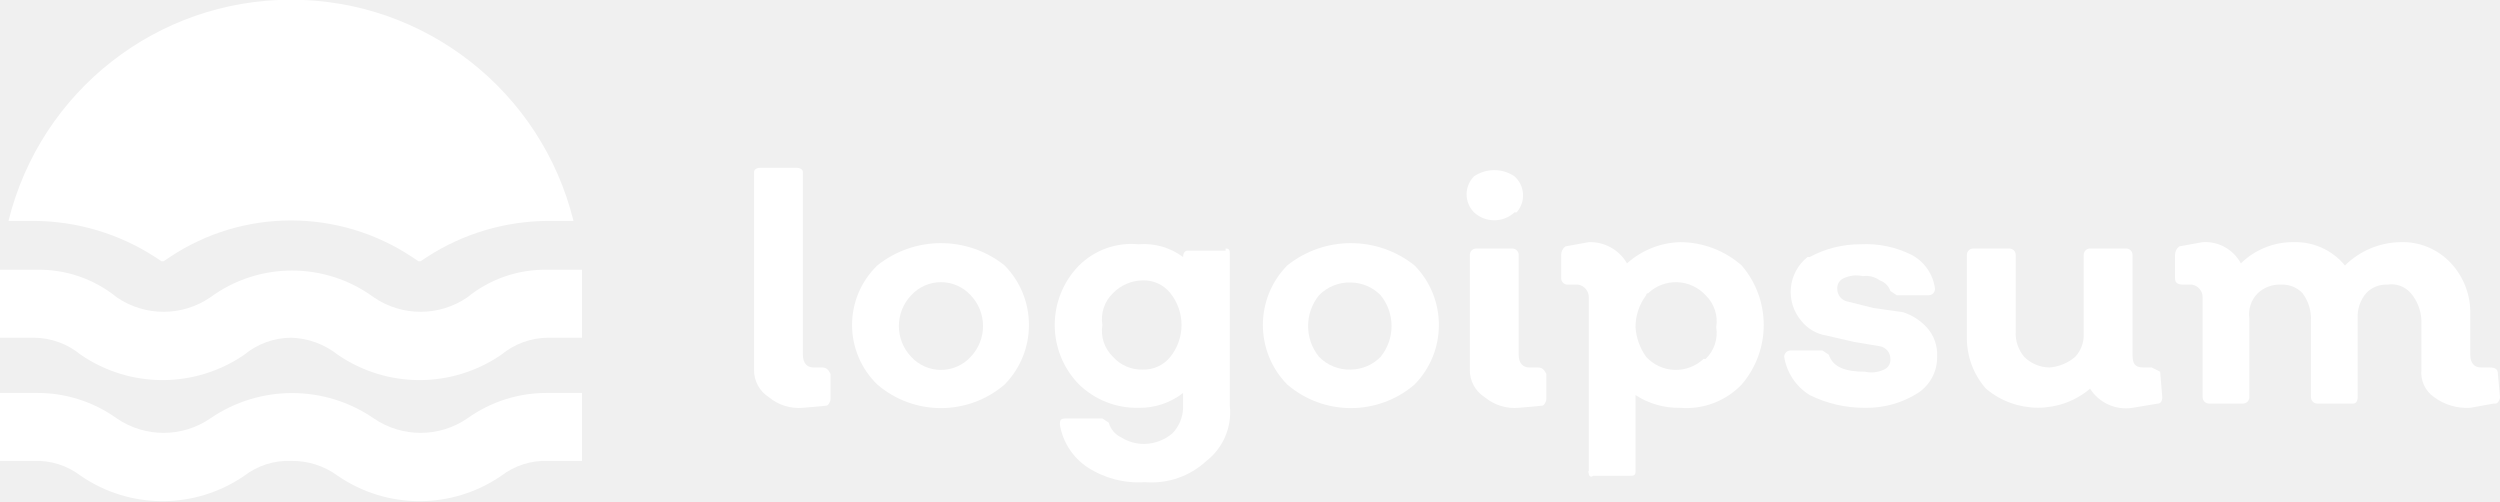
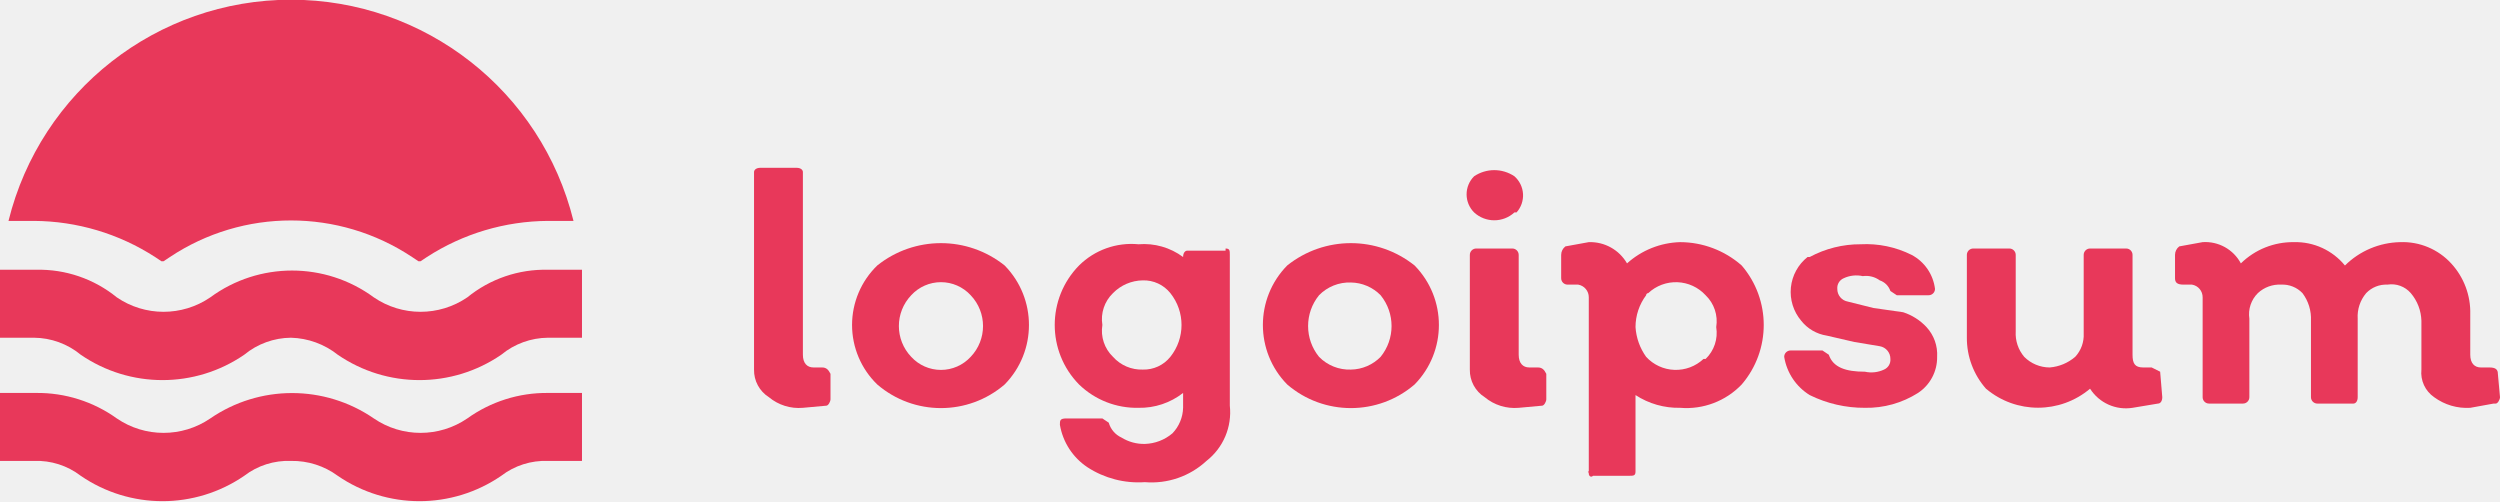
<svg xmlns="http://www.w3.org/2000/svg" viewBox="0 0 117.7 23.6">
  <defs>
-     <style>.cls-1{fill:#fff;}</style>
+     <style>.cls-1{fill:#e8385a;}</style>
  </defs>
  <g id="Layer_2" data-name="Layer 2">
    <g id="logoipsum">
      <path class="cls-1" d="M37.8,19.2a2.2,2.2,0,0,1-1.6-.5,1.5,1.5,0,0,1-.7-1.3V8.1c0-.1.1-.2.3-.2h1.7c.2,0,.3.1.3.2v8.6c0,.4.2.6.5.6h.4c.2,0,.3.1.4.3v1.2c0,.1-.1.3-.2.3h0Z" />
      <path class="cls-1" d="M47.3,18.1a4.6,4.6,0,0,1-6,0,3.9,3.9,0,0,1,0-5.6,4.8,4.8,0,0,1,6,0,4,4,0,0,1,0,5.6Zm-4.4-1.3a1.9,1.9,0,0,0,2.8,0,2.1,2.1,0,0,0,0-2.9,1.9,1.9,0,0,0-2.8,0A2.1,2.1,0,0,0,42.9,16.8Z" />
      <path class="cls-1" d="M57.7,11.7c.2,0,.2.1.2.3v7.1a2.9,2.9,0,0,1-1.1,2.6,3.8,3.8,0,0,1-2.9,1,4.4,4.4,0,0,1-2.7-.7,3,3,0,0,1-1.3-2c0-.2,0-.3.3-.3h1.7l.3.2a1.1,1.1,0,0,0,.6.7,2,2,0,0,0,1.1.3,2.1,2.1,0,0,0,1.3-.5,1.8,1.8,0,0,0,.5-1.2v-.7a3.3,3.3,0,0,1-2.1.7,3.9,3.9,0,0,1-2.8-1.1,4,4,0,0,1,0-5.6,3.5,3.5,0,0,1,2.8-1,3.1,3.1,0,0,1,2.1.6h0c0-.2.1-.3.2-.3h1.8Zm-3.9,5.7a1.6,1.6,0,0,0,1.3-.6,2.4,2.4,0,0,0,0-3,1.6,1.6,0,0,0-1.3-.6,2,2,0,0,0-1.4.6,1.7,1.7,0,0,0-.5,1.5,1.7,1.7,0,0,0,.5,1.5A1.8,1.8,0,0,0,53.8,17.4Z" />
      <path class="cls-1" d="M66.6,18.1a4.6,4.6,0,0,1-6,0,4,4,0,0,1,0-5.6,4.8,4.8,0,0,1,6,0,4,4,0,0,1,0,5.6Zm-4.5-1.3a2,2,0,0,0,1.5.6,2,2,0,0,0,1.4-.6,2.3,2.3,0,0,0,0-2.9,2,2,0,0,0-1.4-.6,2,2,0,0,0-1.5.6A2.3,2.3,0,0,0,62.1,16.8Z" />
      <path class="cls-1" d="M71.3,10a1.4,1.4,0,0,1-1.9,0,1.2,1.2,0,0,1,0-1.7h0a1.7,1.7,0,0,1,1.9,0,1.2,1.2,0,0,1,.1,1.7Zm.2,9.2a2.2,2.2,0,0,1-1.6-.5,1.5,1.5,0,0,1-.7-1.3V12a.3.3,0,0,1,.3-.3h1.7a.3.3,0,0,1,.3.3v4.7c0,.4.2.6.5.6h.4c.2,0,.3.1.4.3v1.2c0,.1-.1.3-.2.3h0Z" />
      <path class="cls-1" d="M79.1,11.4A4.4,4.4,0,0,1,82,12.5a4.3,4.3,0,0,1,0,5.6,3.6,3.6,0,0,1-2.9,1.1,3.7,3.7,0,0,1-2.1-.6v3.6c0,.2-.1.2-.3.2H75c-.1.1-.2,0-.2-.1s-.1-.1,0-.1V14a.6.6,0,0,0-.5-.6h-.5a.3.3,0,0,1-.3-.3V12a.5.5,0,0,1,.2-.4l1.1-.2a2,2,0,0,1,1.8,1A3.9,3.9,0,0,1,79.1,11.4Zm-1.6,5.4a1.9,1.9,0,0,0,2.7.1h.1a1.7,1.7,0,0,0,.5-1.5,1.7,1.7,0,0,0-.5-1.5,1.9,1.9,0,0,0-2.7-.1.1.1,0,0,0-.1.1,2.5,2.5,0,0,0-.5,1.5A2.7,2.7,0,0,0,77.5,16.8Z" />
      <path class="cls-1" d="M87.8,19.2a5.8,5.8,0,0,1-2.6-.6A2.6,2.6,0,0,1,84,16.8a.3.3,0,0,1,.3-.3h1.5l.3.2c.2.6.8.8,1.7.8a1.4,1.4,0,0,0,.9-.1.5.5,0,0,0,.3-.5.6.6,0,0,0-.5-.6l-1.2-.2L86,15.8a1.9,1.9,0,0,1-1.2-.7,2.1,2.1,0,0,1,.3-3h.1a5,5,0,0,1,2.4-.6A4.8,4.8,0,0,1,90,12a2.1,2.1,0,0,1,1.1,1.6.3.3,0,0,1-.3.3H89.3l-.3-.2a.8.8,0,0,0-.5-.5,1.1,1.1,0,0,0-.8-.2,1.4,1.4,0,0,0-.9.1.5.5,0,0,0-.3.5.6.6,0,0,0,.5.6l1.2.3,1.4.2a2.6,2.6,0,0,1,1.1.7,1.9,1.9,0,0,1,.5,1.4,2,2,0,0,1-.9,1.7A4.5,4.5,0,0,1,87.8,19.2Z" />
      <path class="cls-1" d="M101.8,18.7c0,.2-.1.3-.2.3h0l-1.2.2a2,2,0,0,1-2-.9,3.8,3.8,0,0,1-4.9,0,3.6,3.6,0,0,1-.9-2.4V12a.3.3,0,0,1,.3-.3h1.7a.3.3,0,0,1,.3.3v3.6a1.7,1.7,0,0,0,.4,1.2,1.7,1.7,0,0,0,1.2.5,2.1,2.1,0,0,0,1.2-.5,1.5,1.5,0,0,0,.4-1.1V12a.3.3,0,0,1,.3-.3h1.7a.3.3,0,0,1,.3.3v4.7c0,.4.1.6.5.6h.4l.4.2h0Z" />
      <path class="cls-1" d="M117.7,18.7c0,.1-.1.3-.2.3h-.1l-1.1.2a2.6,2.6,0,0,1-1.7-.5,1.4,1.4,0,0,1-.6-1.3V15.1a2.1,2.1,0,0,0-.5-1.3,1.2,1.2,0,0,0-1.1-.4,1.3,1.3,0,0,0-1,.4A1.7,1.7,0,0,0,111,15v3.7c0,.2-.1.3-.2.3h-1.7a.3.3,0,0,1-.3-.3h0V15.1a2,2,0,0,0-.4-1.3,1.3,1.3,0,0,0-1-.4,1.5,1.5,0,0,0-1.1.4,1.4,1.4,0,0,0-.4,1.2v3.7a.3.3,0,0,1-.3.3H104a.3.3,0,0,1-.3-.3V14a.6.6,0,0,0-.5-.6h-.4c-.3,0-.4-.1-.4-.3V12a.5.5,0,0,1,.2-.4l1.1-.2a1.9,1.9,0,0,1,1.8,1,3.5,3.5,0,0,1,2.5-1,3,3,0,0,1,2.4,1.1,3.8,3.8,0,0,1,2.6-1.1,3.1,3.1,0,0,1,2.4,1,3.4,3.4,0,0,1,.9,2.4v1.9c0,.4.2.6.5.6h.4c.3,0,.4.1.4.3Z" />
      <path class="cls-1" d="M.4,10.4a13.7,13.7,0,0,1,26.6,0H25.8a10.6,10.6,0,0,0-5.7,1.7l-.3.2h-.1l-.3-.2A10.3,10.3,0,0,0,8,12.1l-.3.2H7.6l-.3-.2a10.6,10.6,0,0,0-5.7-1.7Zm23.2,6.3a3.5,3.5,0,0,1,2.2-.8h1.6V12.7H25.8A5.8,5.8,0,0,0,22,14a3.9,3.9,0,0,1-4.4,0,6.5,6.5,0,0,0-7.7,0,3.9,3.9,0,0,1-4.4,0,5.8,5.8,0,0,0-3.8-1.3H0v3.2H1.6a3.5,3.5,0,0,1,2.2.8,6.8,6.8,0,0,0,7.7,0,3.5,3.5,0,0,1,2.2-.8,3.7,3.7,0,0,1,2.2.8A6.8,6.8,0,0,0,23.6,16.7Zm0,5.7a3.4,3.4,0,0,1,2.2-.7h1.6V18.5H25.8A6.4,6.4,0,0,0,22,19.7a3.9,3.9,0,0,1-4.4,0,6.8,6.8,0,0,0-7.7,0,3.9,3.9,0,0,1-4.4,0,6.4,6.4,0,0,0-3.8-1.2H0v3.2H1.6a3.4,3.4,0,0,1,2.2.7,6.8,6.8,0,0,0,7.7,0,3.4,3.4,0,0,1,2.2-.7,3.6,3.6,0,0,1,2.2.7A6.8,6.8,0,0,0,23.6,22.4Z" />
    </g>
  </g>
</svg>
